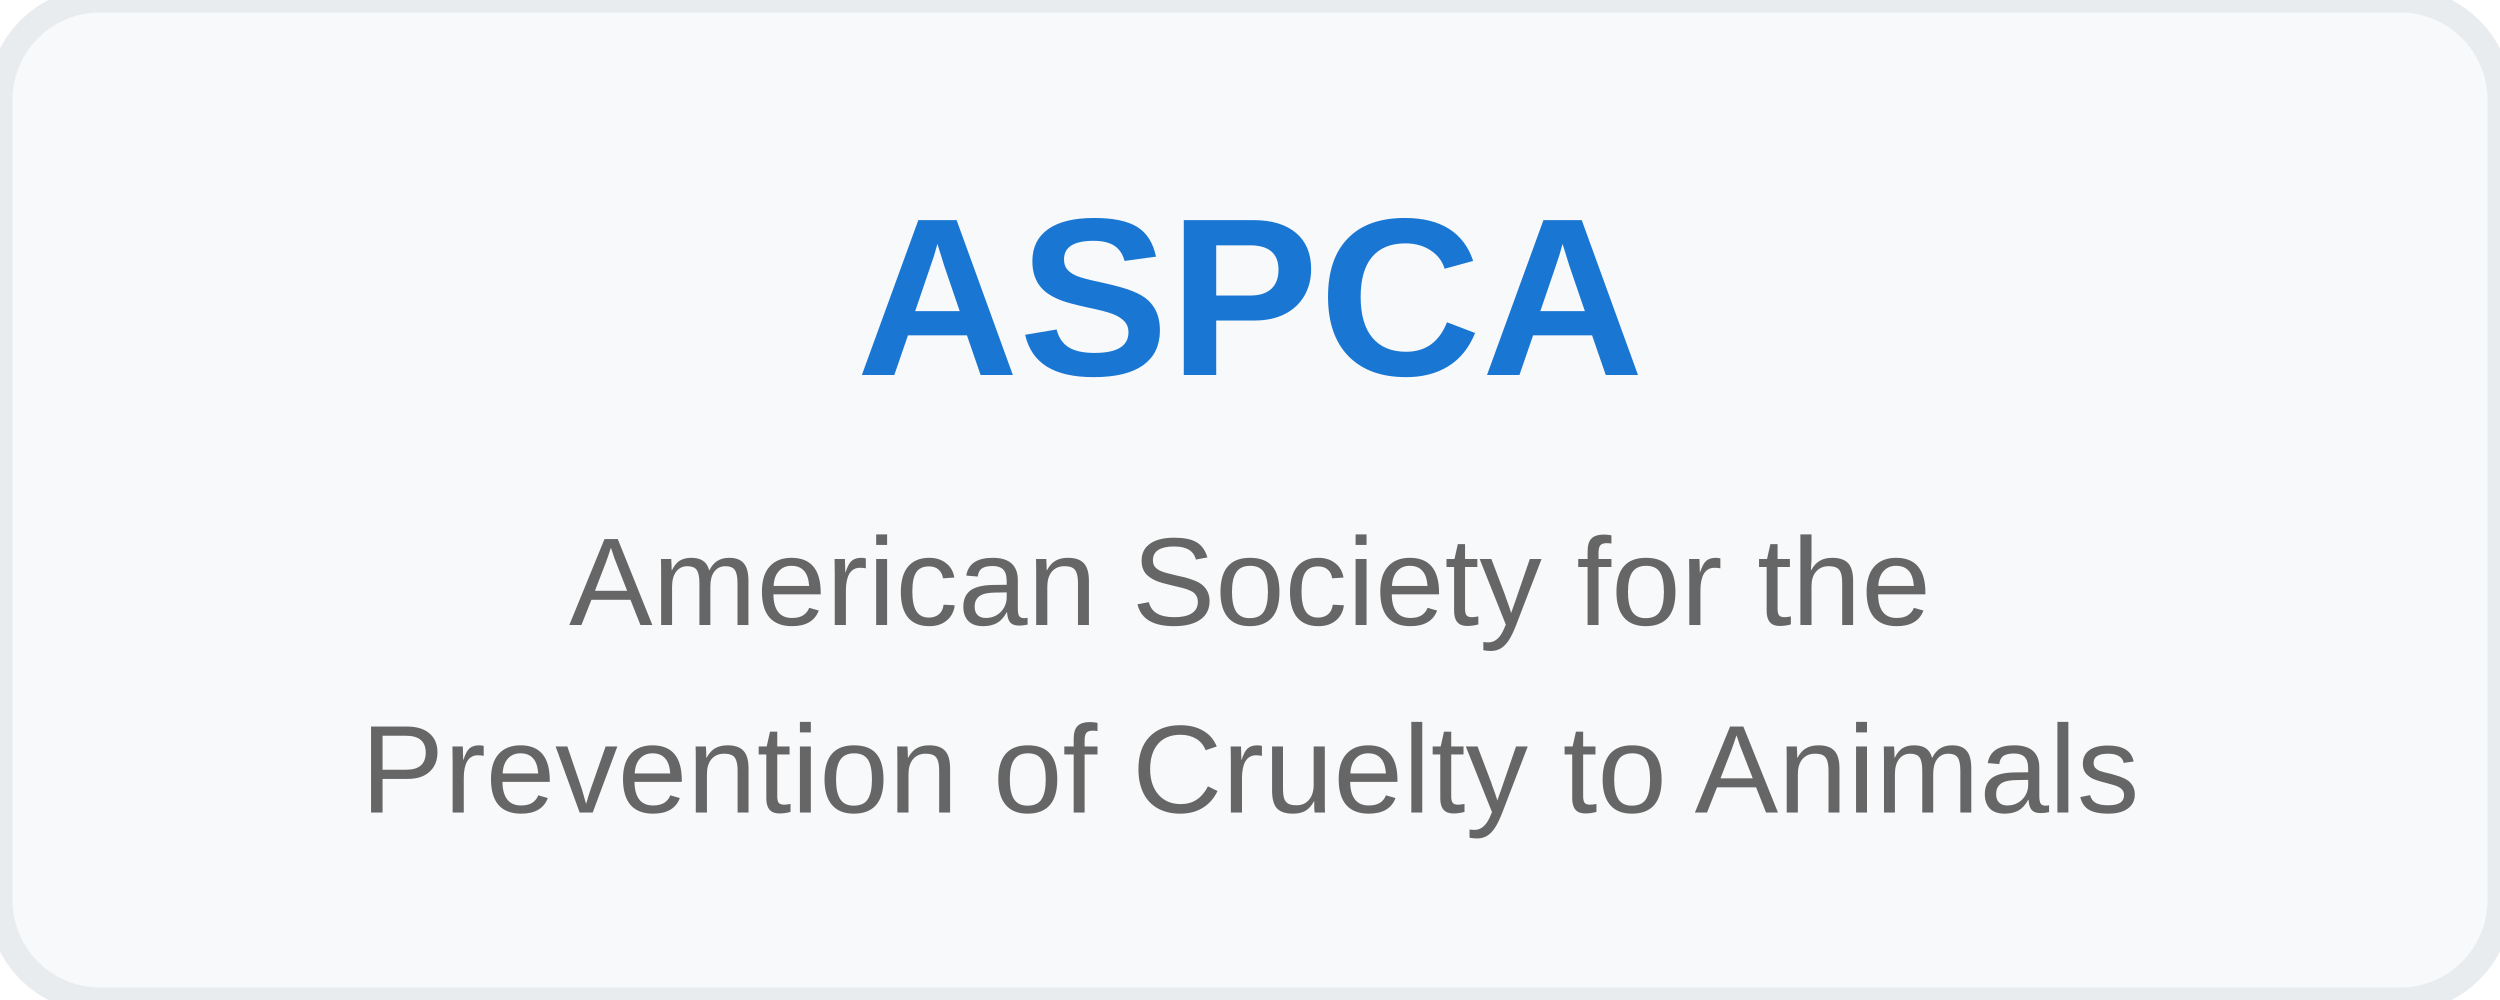
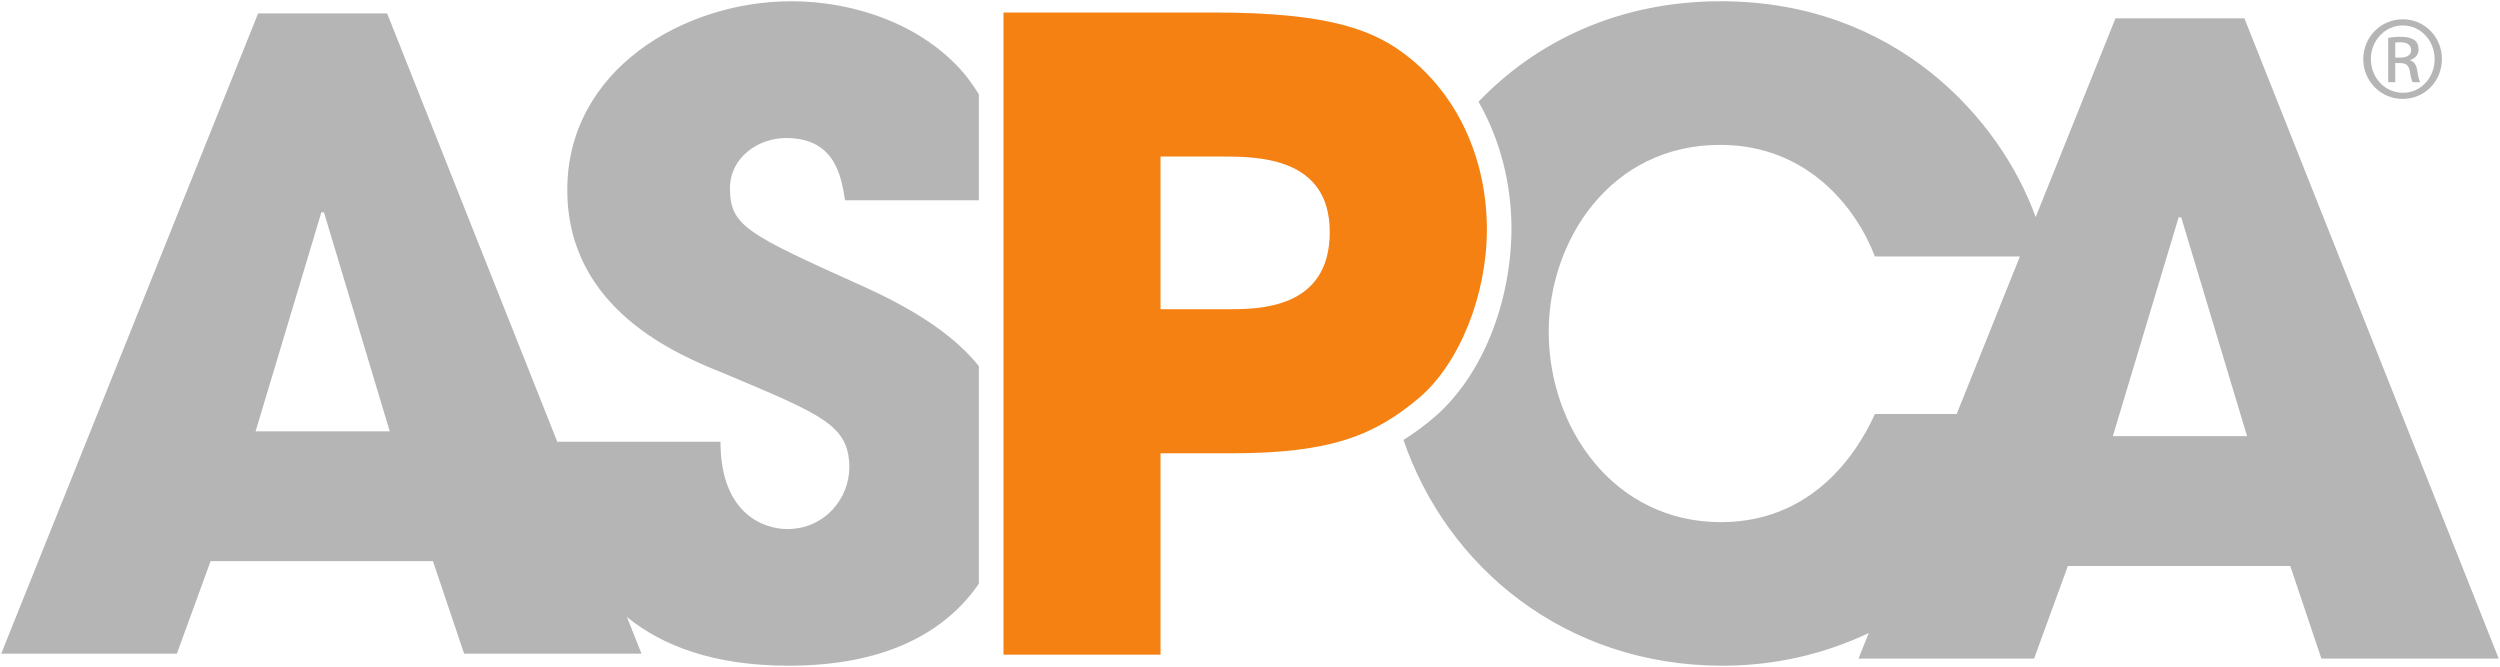
- <svg xmlns="http://www.w3.org/2000/svg" width="200" height="80" viewBox="0 0 200 80">
-   <rect width="200" height="80" fill="#f8f9fa" stroke="#e9ecef" stroke-width="2" rx="8" />
-   <text x="100" y="30" text-anchor="middle" font-family="Arial, sans-serif" font-size="18" font-weight="bold" fill="#1976d2">ASPCA</text>
-   <text x="100" y="50" text-anchor="middle" font-family="Arial, sans-serif" font-size="10" fill="#666">American Society for the</text>
-   <text x="100" y="65" text-anchor="middle" font-family="Arial, sans-serif" font-size="10" fill="#666">Prevention of Cruelty to Animals</text>
+ <svg xmlns="http://www.w3.org/2000/svg" width="1e3" height="266.78" version="1.1" xml:space="preserve">
+   <defs>
+     <clipPath id="clipPath3037">
+       <path d="m411.23 87.642h96v39.95h-96v-39.95z" />
+     </clipPath>
+     <clipPath id="clipPath3077">
+       <path d="m411.23 87.642h96v39.95h-96v-39.95z" />
+     </clipPath>
+     <clipPath id="clipPath3417">
+       <path d="m411.23 87.642h96v39.95h-96v-39.95z" />
+     </clipPath>
+   </defs>
+   <g transform="matrix(1.25 0 0 -1.25 -111.65 714.19)">
+     <g clip-path="url(#clipPath3037)">
+       <g transform="translate(661.35 196.93)">
+         <path d="m0 0h-1.463l-0.906-2.257c-0.395 1.101-1.577 2.451-3.574 2.451-1.162 0-2.097-0.458-2.751-1.141 0.251-0.437 0.374-0.942 0.374-1.449-5e-3 -0.814-0.32-1.647-0.866-2.124h-1e-3l-1e-3 -1e-3c-0.114-0.099-0.232-0.186-0.357-0.265 0.49-1.437 1.828-2.563 3.622-2.563 0.594 0 1.156 0.133 1.659 0.371l-0.116-0.29h1.993l0.383 1.051h2.524l0.353-1.051h2.014l-2.887 7.268zm-4.194-4.492c-0.118-0.255-0.589-1.227-1.749-1.227-1.208 0-1.954 1.061-1.954 2.16 0 1.032 0.697 2.122 1.944 2.122 1.003 0 1.552-0.726 1.759-1.267h1.646l-0.718-1.788h-0.928zm2.7-0.251 0.747 2.484h0.019 0.011l0.747-2.484h-1.524zm-15.058 3.384c0.568 0 0.627-0.461 0.667-0.706h1.52v1.202c-0.048 0.076-0.1 0.153-0.164 0.232-0.473 0.559-1.248 0.825-1.965 0.825-1.218 0-2.544-0.776-2.544-2.141s1.267-1.877 1.778-2.083c1.12-0.471 1.424-0.589 1.424-1.071 0-0.333-0.265-0.697-0.707-0.697-0.235 0-0.755 0.147-0.755 0.992h-1.848v-0.013l-1.937 4.875h-1.464l-2.916-7.268h1.994l0.382 1.05h2.525l0.353-1.05h2.014l-0.165 0.416c0.402-0.328 0.989-0.553 1.837-0.553 1.116 0 1.789 0.394 2.158 0.931v2.47c-0.259 0.322-0.675 0.618-1.324 0.91-1.306 0.59-1.502 0.679-1.502 1.11 0 0.344 0.315 0.569 0.639 0.569m-6.024-3.329 0.747 2.485h0.02 9e-3l0.747-2.485h-1.523z" fill="#b6b5b5" />
+       </g>
+       <g transform="translate(663.15 196.92)">
+         <path d="m0 0c0.247 0 0.443-0.201 0.443-0.451 0-0.255-0.196-0.453-0.445-0.453-0.246 0-0.447 0.198-0.447 0.453 0 0.25 0.201 0.451 0.447 0.451h2e-3zm-2e-3 -0.07c-0.199 0-0.361-0.171-0.361-0.381 0-0.215 0.162-0.383 0.363-0.383 0.201-2e-3 0.361 0.168 0.361 0.381 0 0.212-0.16 0.383-0.361 0.383h-2e-3zm-0.084-0.644h-0.081v0.504c0.043 6e-3 0.083 0.012 0.143 0.012 0.076 0 0.126-0.017 0.156-0.038 0.03-0.023 0.047-0.057 0.047-0.105 0-0.066-0.044-0.106-0.099-0.122v-4e-3c0.044-8e-3 0.075-0.048 0.085-0.123 0.012-0.078 0.023-0.107 0.032-0.124h-0.085c-0.012 0.017-0.024 0.062-0.034 0.129-0.012 0.064-0.044 0.088-0.108 0.088h-0.056v-0.217zm0 0.279h0.058c0.066 0 0.122 0.024 0.122 0.086 0 0.044-0.031 0.088-0.122 0.088-0.026 0-0.044-1e-3 -0.058-4e-3v-0.17z" fill="#b6b5b5" />
+       </g>
+       <g transform="translate(647.27 197)">
+         <path d="m0 0h2.384c1.348 0 1.851-0.207 2.246-0.532 0.571-0.472 0.857-1.191 0.857-1.93 0-0.738-0.306-1.517-0.769-1.912-0.502-0.423-0.995-0.63-2.128-0.63h-0.808v-2.286h-1.782v7.29zm1.782-3.368h0.76c0.353 0 1.161 0 1.161 0.876 0 0.857-0.827 0.857-1.231 0.857h-0.69v-1.733z" fill="#f58113" />
+       </g>
+       <g transform="translate(644.94 188.17)">
+         <path d="m0 0h0.664c0.264 0 0.478-0.122 0.478-0.451 0-0.225-0.108-0.399-0.314-0.429v-5e-3c0.187-0.017 0.285-0.112 0.295-0.357 3e-3 -0.113 6e-3 -0.25 0.011-0.355 5e-3 -0.086 0.05-0.128 0.089-0.153h-0.34c-0.029 0.032-0.042 0.086-0.05 0.155-0.01 0.105-8e-3 0.203-0.013 0.331-5e-3 0.191-0.069 0.274-0.274 0.274h-0.245v-0.76h-0.301v1.75zm0.54-0.779c0.193 0 0.301 0.108 0.301 0.284 0 0.186-0.087 0.284-0.285 0.284h-0.255v-0.568h0.239z" fill="#b6b5b5" />
+       </g>
+       <g transform="translate(652.7 188.17)">
+         <path d="m0 0h0.665c0.263 0 0.477-0.122 0.477-0.451 0-0.225-0.108-0.399-0.314-0.429v-5e-3c0.187-0.017 0.285-0.112 0.295-0.357 3e-3 -0.113 6e-3 -0.25 0.011-0.355 5e-3 -0.086 0.05-0.128 0.09-0.153h-0.341c-0.028 0.032-0.042 0.086-0.05 0.155-0.01 0.105-8e-3 0.203-0.013 0.331-5e-3 0.191-0.068 0.274-0.274 0.274h-0.245v-0.76h-0.301v1.75zm0.54-0.779c0.193 0 0.301 0.108 0.301 0.284 0 0.186-0.087 0.284-0.284 0.284h-0.256v-0.568h0.239z" fill="#b6b5b5" />
+       </g>
+       <g transform="translate(655.87 187.3)">
+         <path d="m0 0c0 0.625 0.19 0.909 0.622 0.909 0.433 0 0.623-0.284 0.623-0.909s-0.19-0.909-0.623-0.909c-0.432 0-0.622 0.284-0.622 0.909m0.944 7e-3c0 0.588-0.143 0.691-0.322 0.691s-0.321-0.103-0.321-0.691c0-0.602 0.142-0.705 0.321-0.705s0.322 0.103 0.322 0.705" fill="#b6b5b5" />
+       </g>
+       <g transform="translate(659.12 187.05)">
+         <path d="m0 0v-0.036c0-0.317-0.137-0.625-0.58-0.625-0.474 0-0.622 0.283-0.622 0.908s0.148 0.91 0.625 0.91c0.535 0 0.567-0.368 0.567-0.55v-0.031h-0.301v0.029c0 0.162-0.053 0.348-0.269 0.341-0.221 0-0.322-0.127-0.322-0.691s0.101-0.706 0.322-0.706c0.251 0 0.279 0.26 0.279 0.422v0.029h0.301z" fill="#b6b5b5" />
+       </g>
+       <g transform="translate(661.12 188.33)">
+         <path d="m0 0c0.216 0 0.388-0.176 0.388-0.396 0-0.222-0.172-0.396-0.39-0.396-0.215 0-0.391 0.174-0.391 0.396 0 0.22 0.176 0.396 0.391 0.396h2e-3zm-2e-3 -0.061c-0.174 0-0.316-0.15-0.316-0.335 0-0.187 0.142-0.335 0.318-0.335 0.176-2e-3 0.316 0.148 0.316 0.334s-0.14 0.336-0.316 0.336h-2e-3zm-0.074-0.565h-0.07v0.442c0.037 5e-3 0.072 0.01 0.125 0.01 0.067 0 0.111-0.014 0.137-0.033s0.041-0.05 0.041-0.092c0-0.057-0.039-0.092-0.087-0.107v-3e-3c0.039-7e-3 0.065-0.042 0.074-0.108 0.011-0.068 0.021-0.094 0.028-0.109h-0.073c-0.011 0.015-0.022 0.055-0.03 0.113-0.011 0.056-0.039 0.077-0.095 0.077h-0.05v-0.19zm0 0.245h0.051c0.059 0 0.108 0.021 0.108 0.075 0 0.039-0.029 0.077-0.108 0.077-0.022 0-0.038-1e-3 -0.051-3e-3v-0.149z" fill="#b6b5b5" />
+       </g>
+     </g>
+     <g clip-path="url(#clipPath3077)">
+       <text transform="matrix(1 0 0 -1 368.59 192.96)" style="line-height:0%">
+         <tspan x="0 2.709 5.961 9.214 12.466 13.87 17.018 20.054 23.306 26.559" y="0" fill="#100f0d" font-family="'Helvetica Neue'" font-size="5.85px" font-stretch="condensed" font-weight="bold" style="line-height:1.25">LOGO USAGE</tspan>
+       </text>
+       <text transform="matrix(1 0 0 -1 368.59 112.03)" fill="#100f0d" font-family="'HelveticaNeue MediumCond'" font-size="4.05px" font-stretch="condensed" font-weight="500" style="line-height:0%">
+         <tspan x="0 1.944 2.916 5.018 7.27 9.068 11.32 13.495 14.467 16.265 18.517 20.691" y="0" style="line-height:1.25">2 COLOR LOGO</tspan>
+         <tspan x="0 1.944 2.916 5.018 7.27 9.068 11.32 13.495 14.467 16.265 18.517 20.691" y="73.35" style="line-height:1.25">1 COLOR LOGO</tspan>
+       </text>
+     </g>
+     <g transform="matrix(8.6147 0 0 8.6147 807.53 565.49)">
+       <path d="m0 0h-4.789l-2.965-7.385c-1.291 3.601-5.159 8.019-11.693 8.019-3.804 0-6.864-1.498-9.003-3.733 0.821-1.431 1.225-3.082 1.225-4.741-0.018-2.666-1.046-5.39-2.836-6.951l-3e-3 -1e-3 -2e-3 -2e-3c-0.373-0.323-0.759-0.611-1.171-0.866 1.604-4.702 5.985-8.388 11.854-8.388 1.945 0 3.785 0.434 5.429 1.214l-0.38-0.949h6.521l1.256 3.44h8.26l1.156-3.44h6.588l-9.447 23.783zm-13.725-14.699c-0.386-0.836-1.929-4.016-5.722-4.016-3.952 0-6.395 3.472-6.395 7.07 0 3.377 2.282 6.944 6.364 6.944 3.279 0 5.078-2.377 5.753-4.146h5.385l-2.348-5.852h-3.037zm8.838-0.822 2.444 8.128h0.062 0.034l2.446-8.128h-4.986zm-49.279 11.075c1.862 0 2.053-1.511 2.185-2.312h4.972v3.934c-0.156 0.25-0.327 0.502-0.536 0.758-1.545 1.831-4.083 2.7-6.43 2.7-3.985 0-8.323-2.54-8.323-7.006 0-4.468 4.144-6.141 5.817-6.816 3.664-1.542 4.659-1.928 4.659-3.504 0-1.09-0.867-2.28-2.313-2.28-0.77 0-2.472 0.481-2.472 3.244h-6.047v-0.04l-6.336 15.951h-4.792l-9.543-23.784h6.525l1.252 3.437h8.26l1.158-3.437h6.589l-0.541 1.362c1.317-1.073 3.239-1.809 6.011-1.809 3.655 0 5.854 1.289 7.062 3.047v8.081c-0.846 1.054-2.207 2.024-4.331 2.977-4.274 1.931-4.915 2.223-4.915 3.634 0 1.125 1.029 1.863 2.089 1.863m-19.71-10.895 2.443 8.133h0.066 0.031l2.443-8.133h-4.983z" fill="#b6b5b5" />
+     </g>
+     <g transform="matrix(8.6147 0 0 8.6147 858.23 565.18)">
+       <path d="m0 0c0.808 0 1.451-0.657 1.451-1.477 0-0.832-0.643-1.481-1.457-1.481-0.807 0-1.464 0.649-1.464 1.481 0 0.82 0.657 1.477 1.464 1.477h6e-3zm-6e-3 -0.229c-0.651 0-1.182-0.558-1.182-1.248 0-0.701 0.531-1.253 1.188-1.253 0.657-6e-3 1.181 0.552 1.181 1.247 0 0.696-0.524 1.254-1.181 1.254h-6e-3zm-0.276-2.107h-0.262v1.648c0.137 0.019 0.269 0.038 0.466 0.038 0.249 0 0.413-0.052 0.511-0.124 0.099-0.072 0.152-0.184 0.152-0.342 0-0.216-0.145-0.346-0.322-0.4v-0.012c0.144-0.026 0.243-0.158 0.276-0.401 0.039-0.256 0.077-0.354 0.104-0.407h-0.275c-0.04 0.053-0.079 0.204-0.111 0.42-0.04 0.21-0.145 0.289-0.355 0.289h-0.184v-0.709zm0 0.912h0.19c0.217 0 0.401 0.079 0.401 0.283 0 0.144-0.105 0.288-0.401 0.288-0.085 0-0.144-6e-3 -0.19-0.013v-0.558z" fill="#b6b5b5" />
+     </g>
+     <g transform="matrix(8.6147 0 0 8.6147 410.44 567.35)">
+       <path d="m0 0h7.801c4.413 0 6.058-0.675 7.35-1.74 1.868-1.546 2.805-3.899 2.805-6.317 0-2.416-1.002-4.964-2.516-6.255-1.645-1.385-3.256-2.061-6.965-2.061h-2.642v-7.481h-5.833v23.854zm5.833-11.022h2.483c1.159 0 3.803 0 3.803 2.868 0 2.804-2.707 2.804-4.031 2.804h-2.255v-5.672z" fill="#f58113" />
+     </g>
+     <g clip-path="url(#clipPath3417)">
+       <text transform="matrix(1 0 0 -1 661.86 -45.137)" style="line-height:0%">
+         <tspan x="0" y="0" fill="#100f0d" font-family="'HelveticaNeue MediumCond'" font-size="4.95px" font-stretch="condensed" font-weight="500">3</tspan>
+       </text>
+     </g>
+   </g>
</svg>
